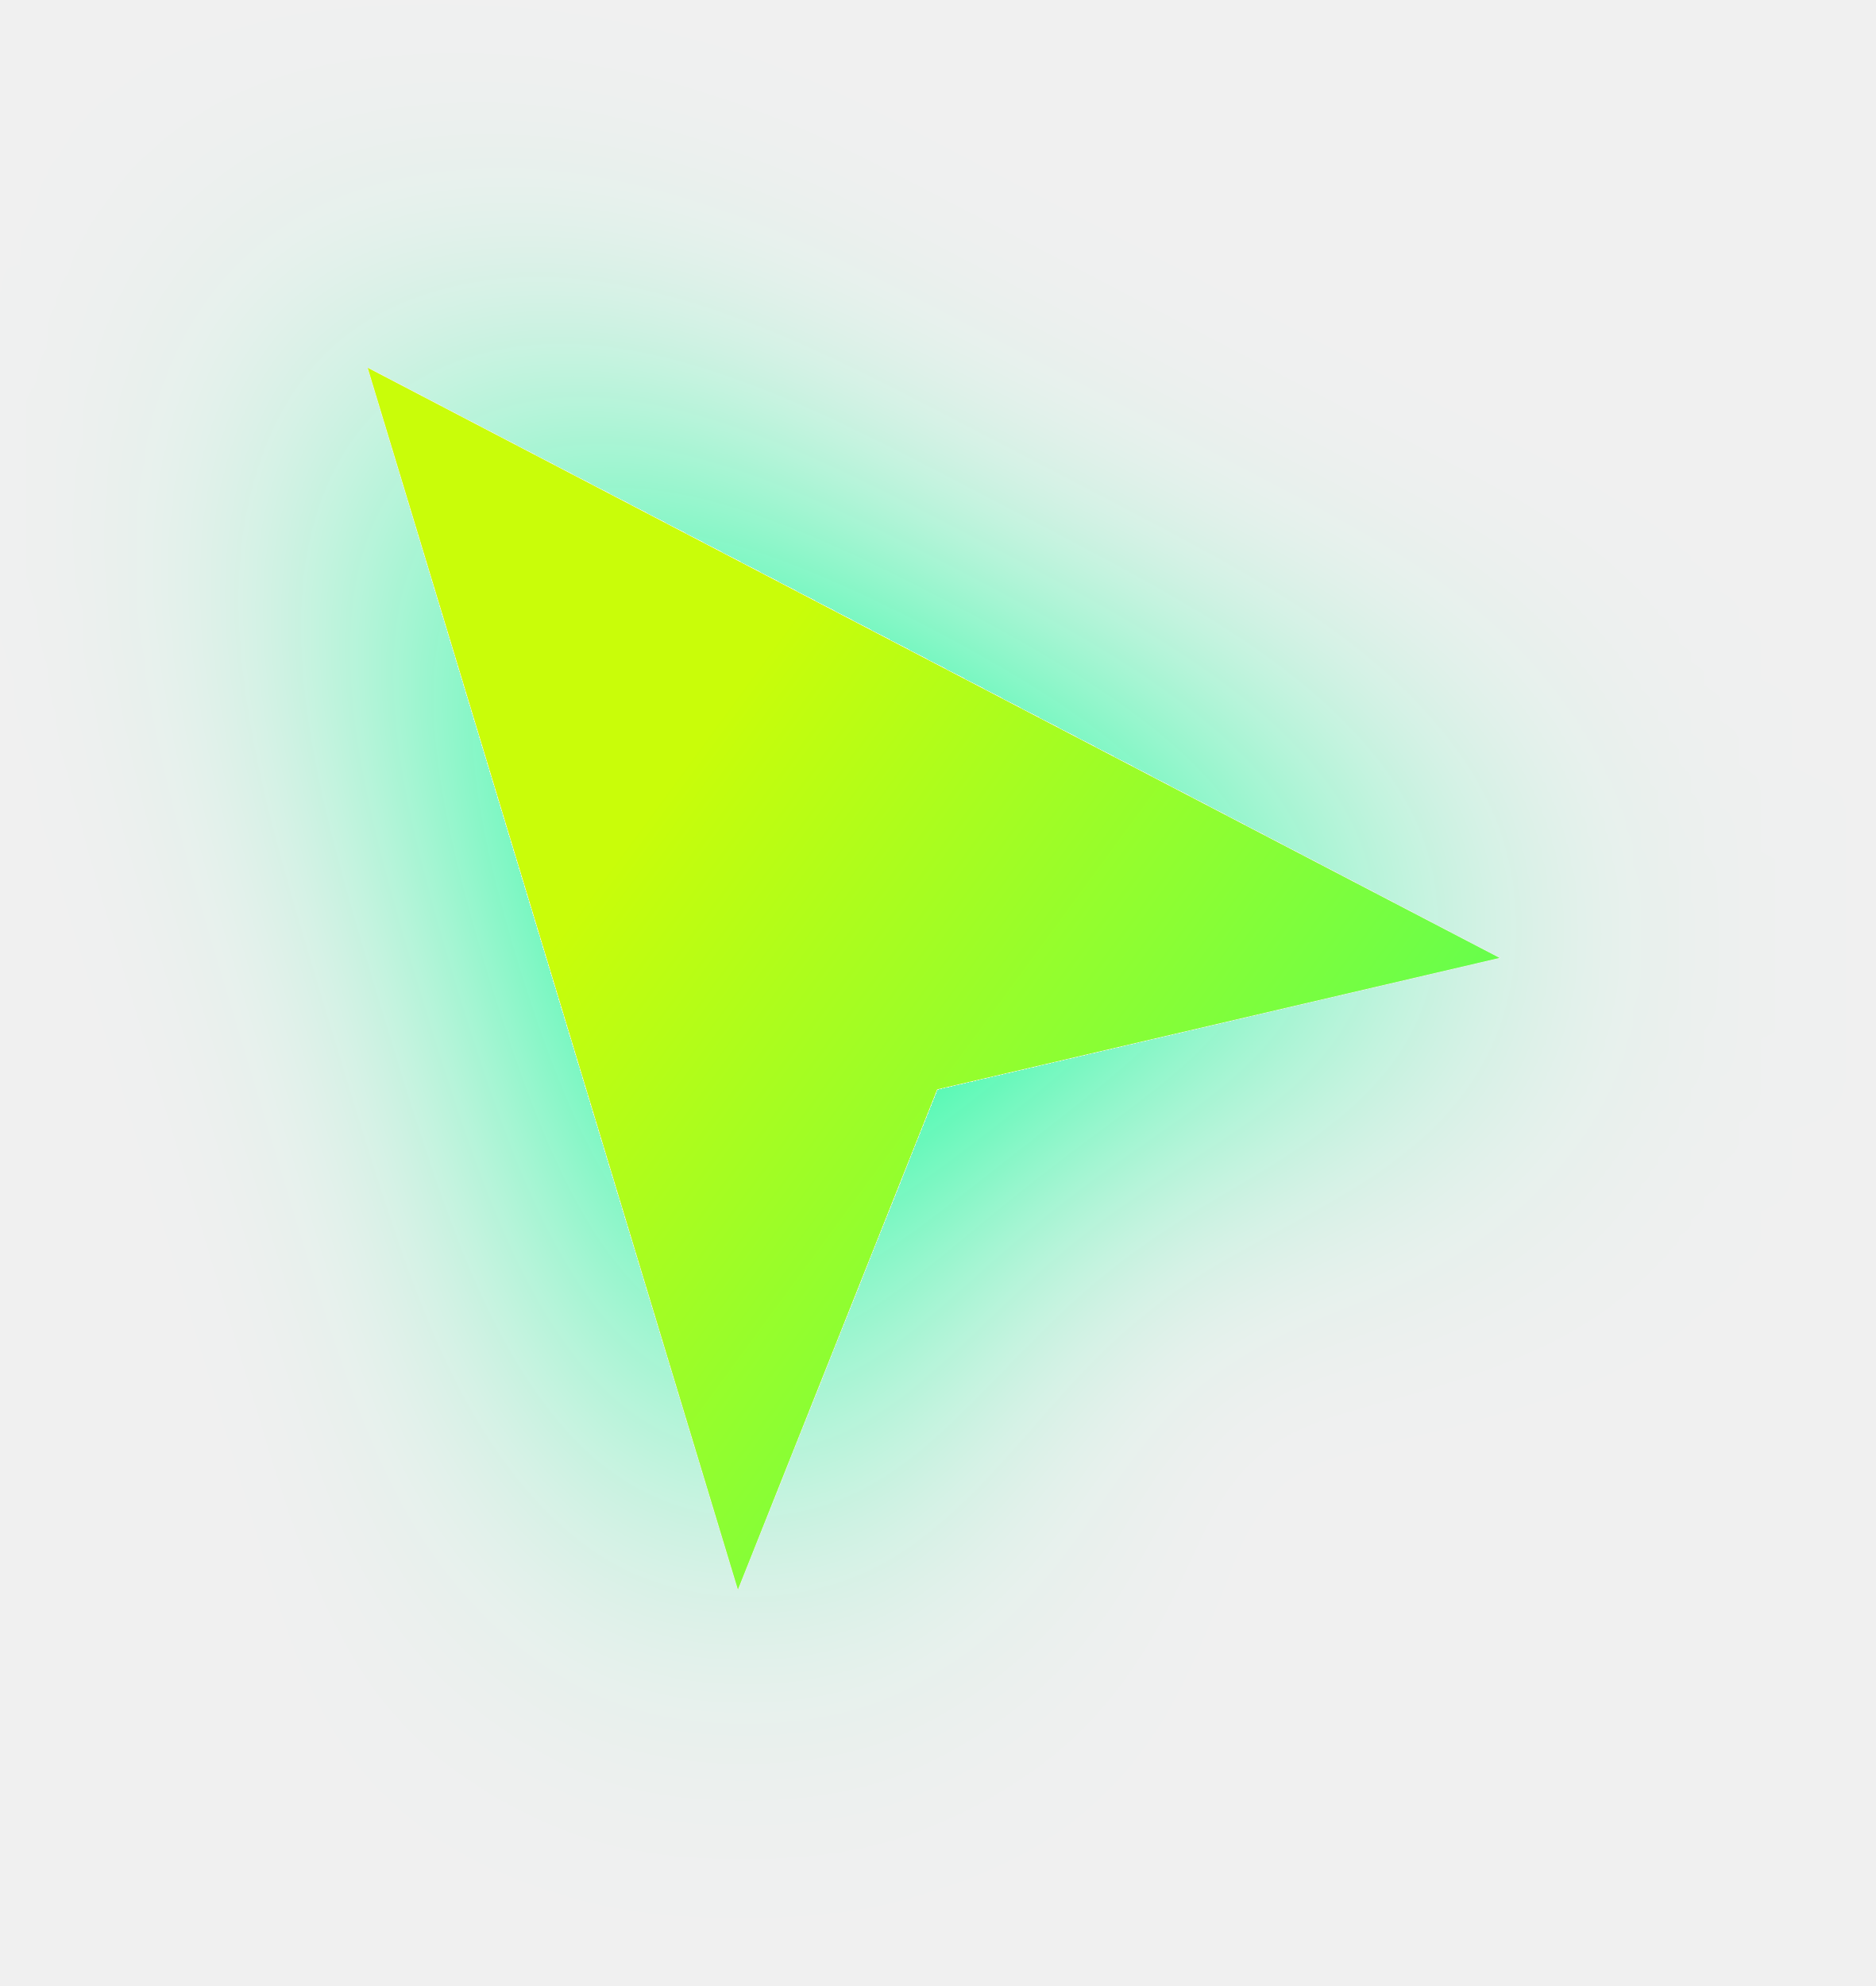
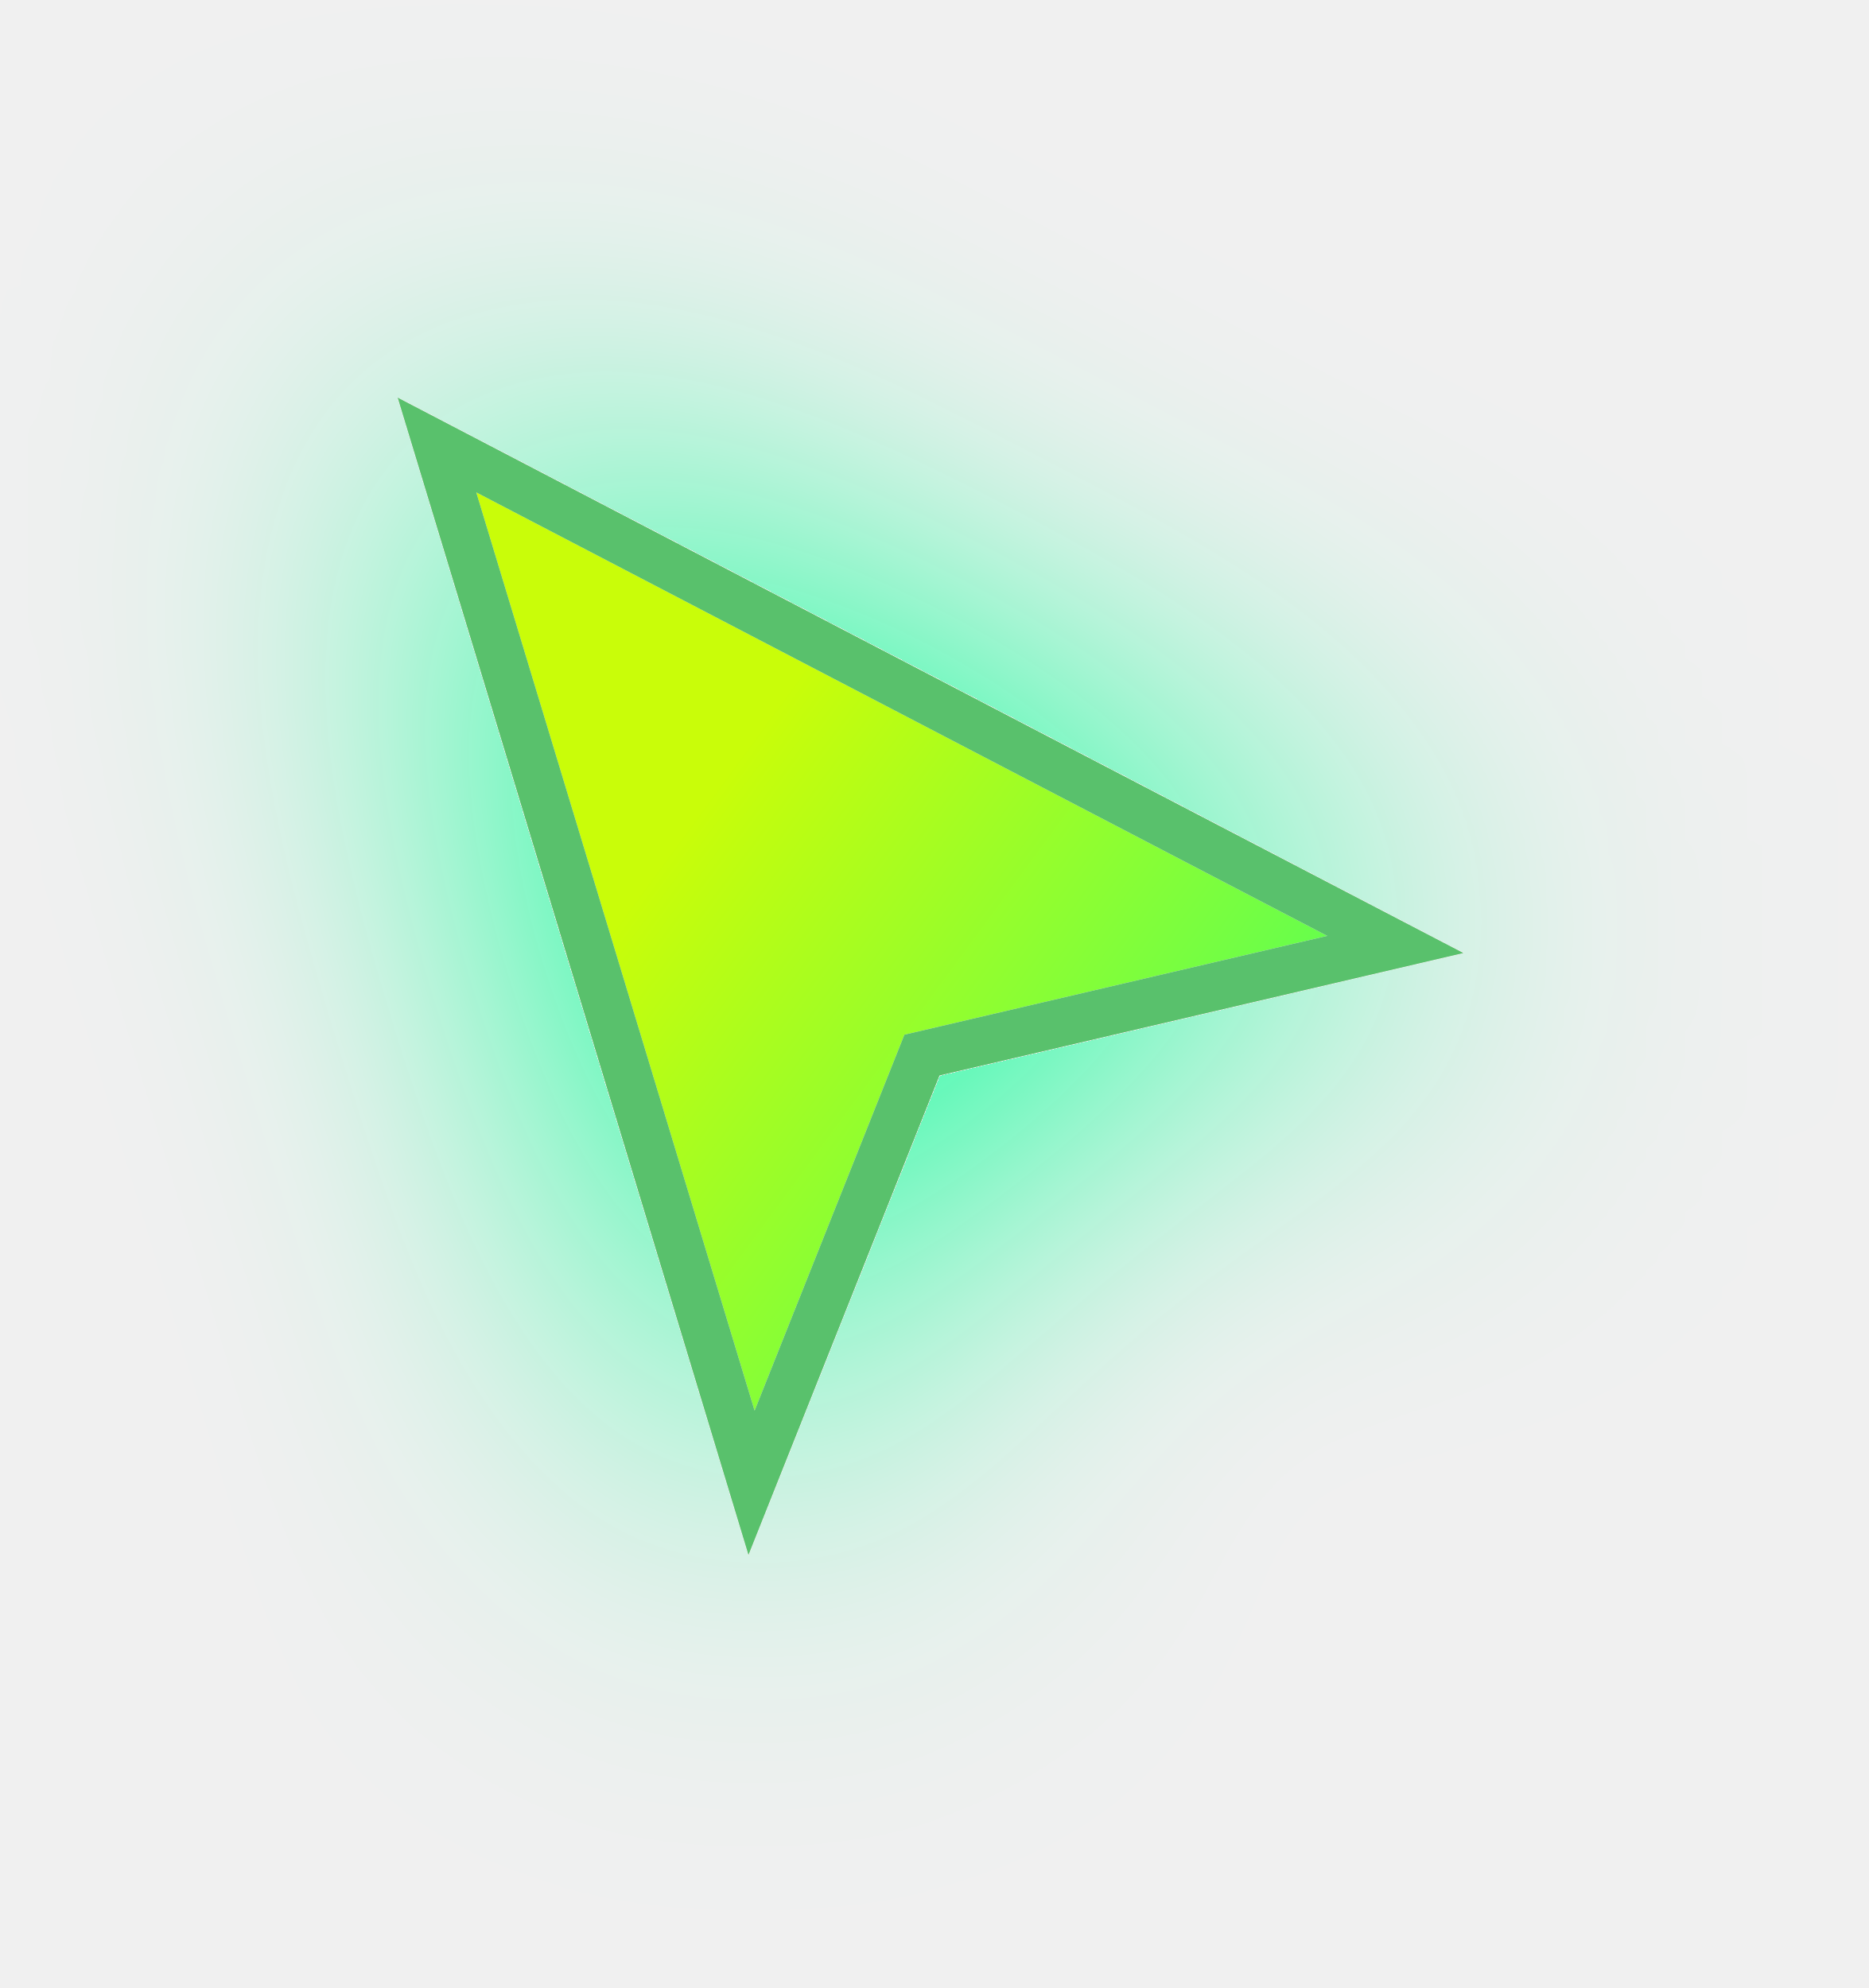
- <svg xmlns="http://www.w3.org/2000/svg" width="51" height="54" viewBox="0 0 51 54" fill="none">
+ <svg xmlns="http://www.w3.org/2000/svg" width="47" height="50" viewBox="0 0 47 50" fill="none">
  <g filter="url(#filter0_d_1912_124)">
-     <path d="M10 10L40.783 26.046L25.487 29.621L20.068 43.222L10 10Z" fill="url(#paint0_linear_1912_124)" />
+     <path d="M11.976 12.383L33.377 23.538L22.743 26.024L18.976 35.48L11.976 12.383Z" fill="url(#paint0_linear_1912_124)" />
+     <mask id="stroke0_1912_124" maskUnits="userSpaceOnUse" x="-0.087" y="1.232" width="37.755" height="38.281" fill="black">
+       <rect fill="white" x="-0.087" y="1.232" width="37.755" height="38.281" />
+       <path d="M11.976 12.383L33.377 23.538L22.743 26.024L18.976 35.48L11.976 12.383Z" />
+     </mask>
+     <path d="M11.976 12.383L33.377 23.538L22.743 26.024L18.976 35.48L11.976 12.383Z" stroke-width="2.4" stroke="#59C16C" mask="url(#stroke0_1912_124)" />
  </g>
  <defs>
-     <filter id="filter0_d_1912_124" x="0" y="0" width="50.783" height="53.222" filterUnits="userSpaceOnUse" color-interpolation-filters="sRGB">
+     <filter id="filter0_d_1912_124" x="0" y="0" width="46.802" height="49.108" filterUnits="userSpaceOnUse" color-interpolation-filters="sRGB">
      <feFlood flood-opacity="0" result="BackgroundImageFix" />
      <feColorMatrix in="SourceAlpha" type="matrix" values="0 0 0 0 0 0 0 0 0 0 0 0 0 0 0 0 0 0 127 0" result="hardAlpha" />
      <feOffset />
      <feGaussianBlur stdDeviation="5" />
      <feComposite in2="hardAlpha" operator="out" />
      <feColorMatrix type="matrix" values="0 0 0 0 0 0 0 0 0 1 0 0 0 0 0.573 0 0 0 1 0" />
      <feBlend mode="normal" in2="BackgroundImageFix" result="effect1_dropShadow_1912_124" />
      <feBlend mode="normal" in="SourceGraphic" in2="effect1_dropShadow_1912_124" result="shape" />
    </filter>
-     <linearGradient id="paint0_linear_1912_124" x1="10" y1="10" x2="61.597" y2="47.877" gradientUnits="userSpaceOnUse">
+     <linearGradient id="paint0_linear_1912_124" x1="11.976" y1="12.383" x2="47.848" y2="38.716" gradientUnits="userSpaceOnUse">
      <stop offset="0.208" stop-color="#C9FD09" />
      <stop offset="0.88" stop-color="#00FF92" />
    </linearGradient>
  </defs>
</svg>
